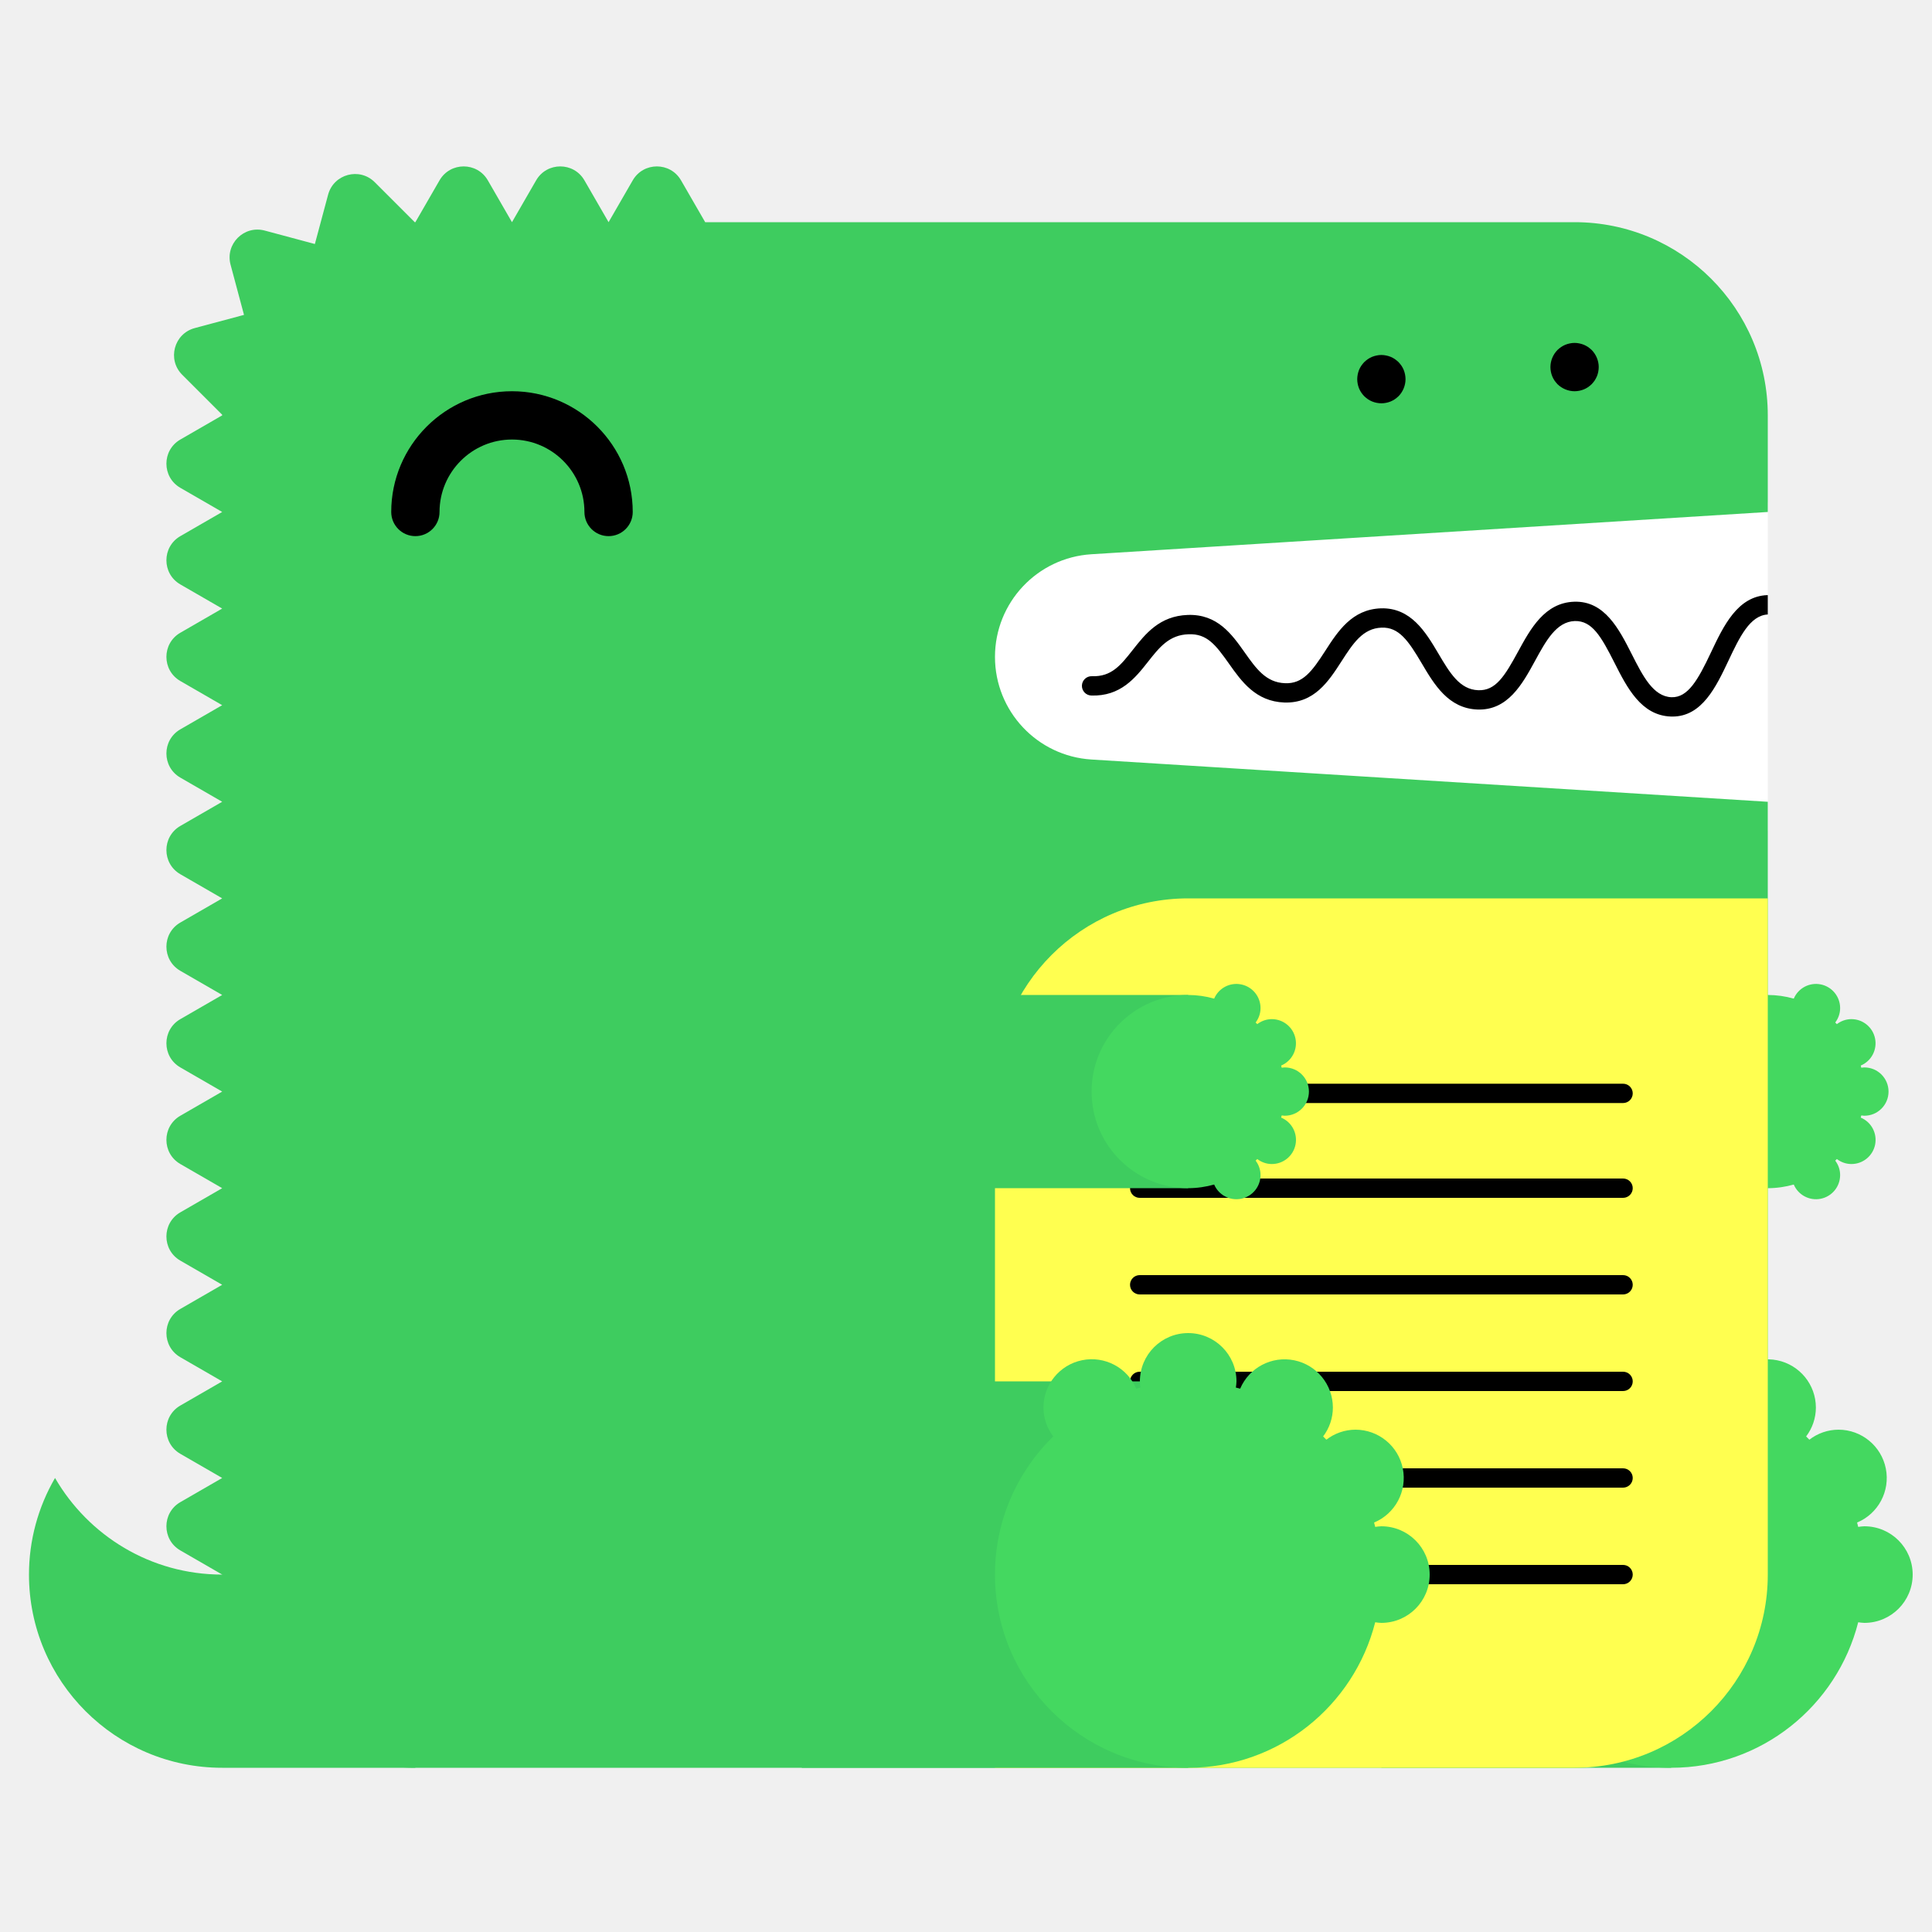
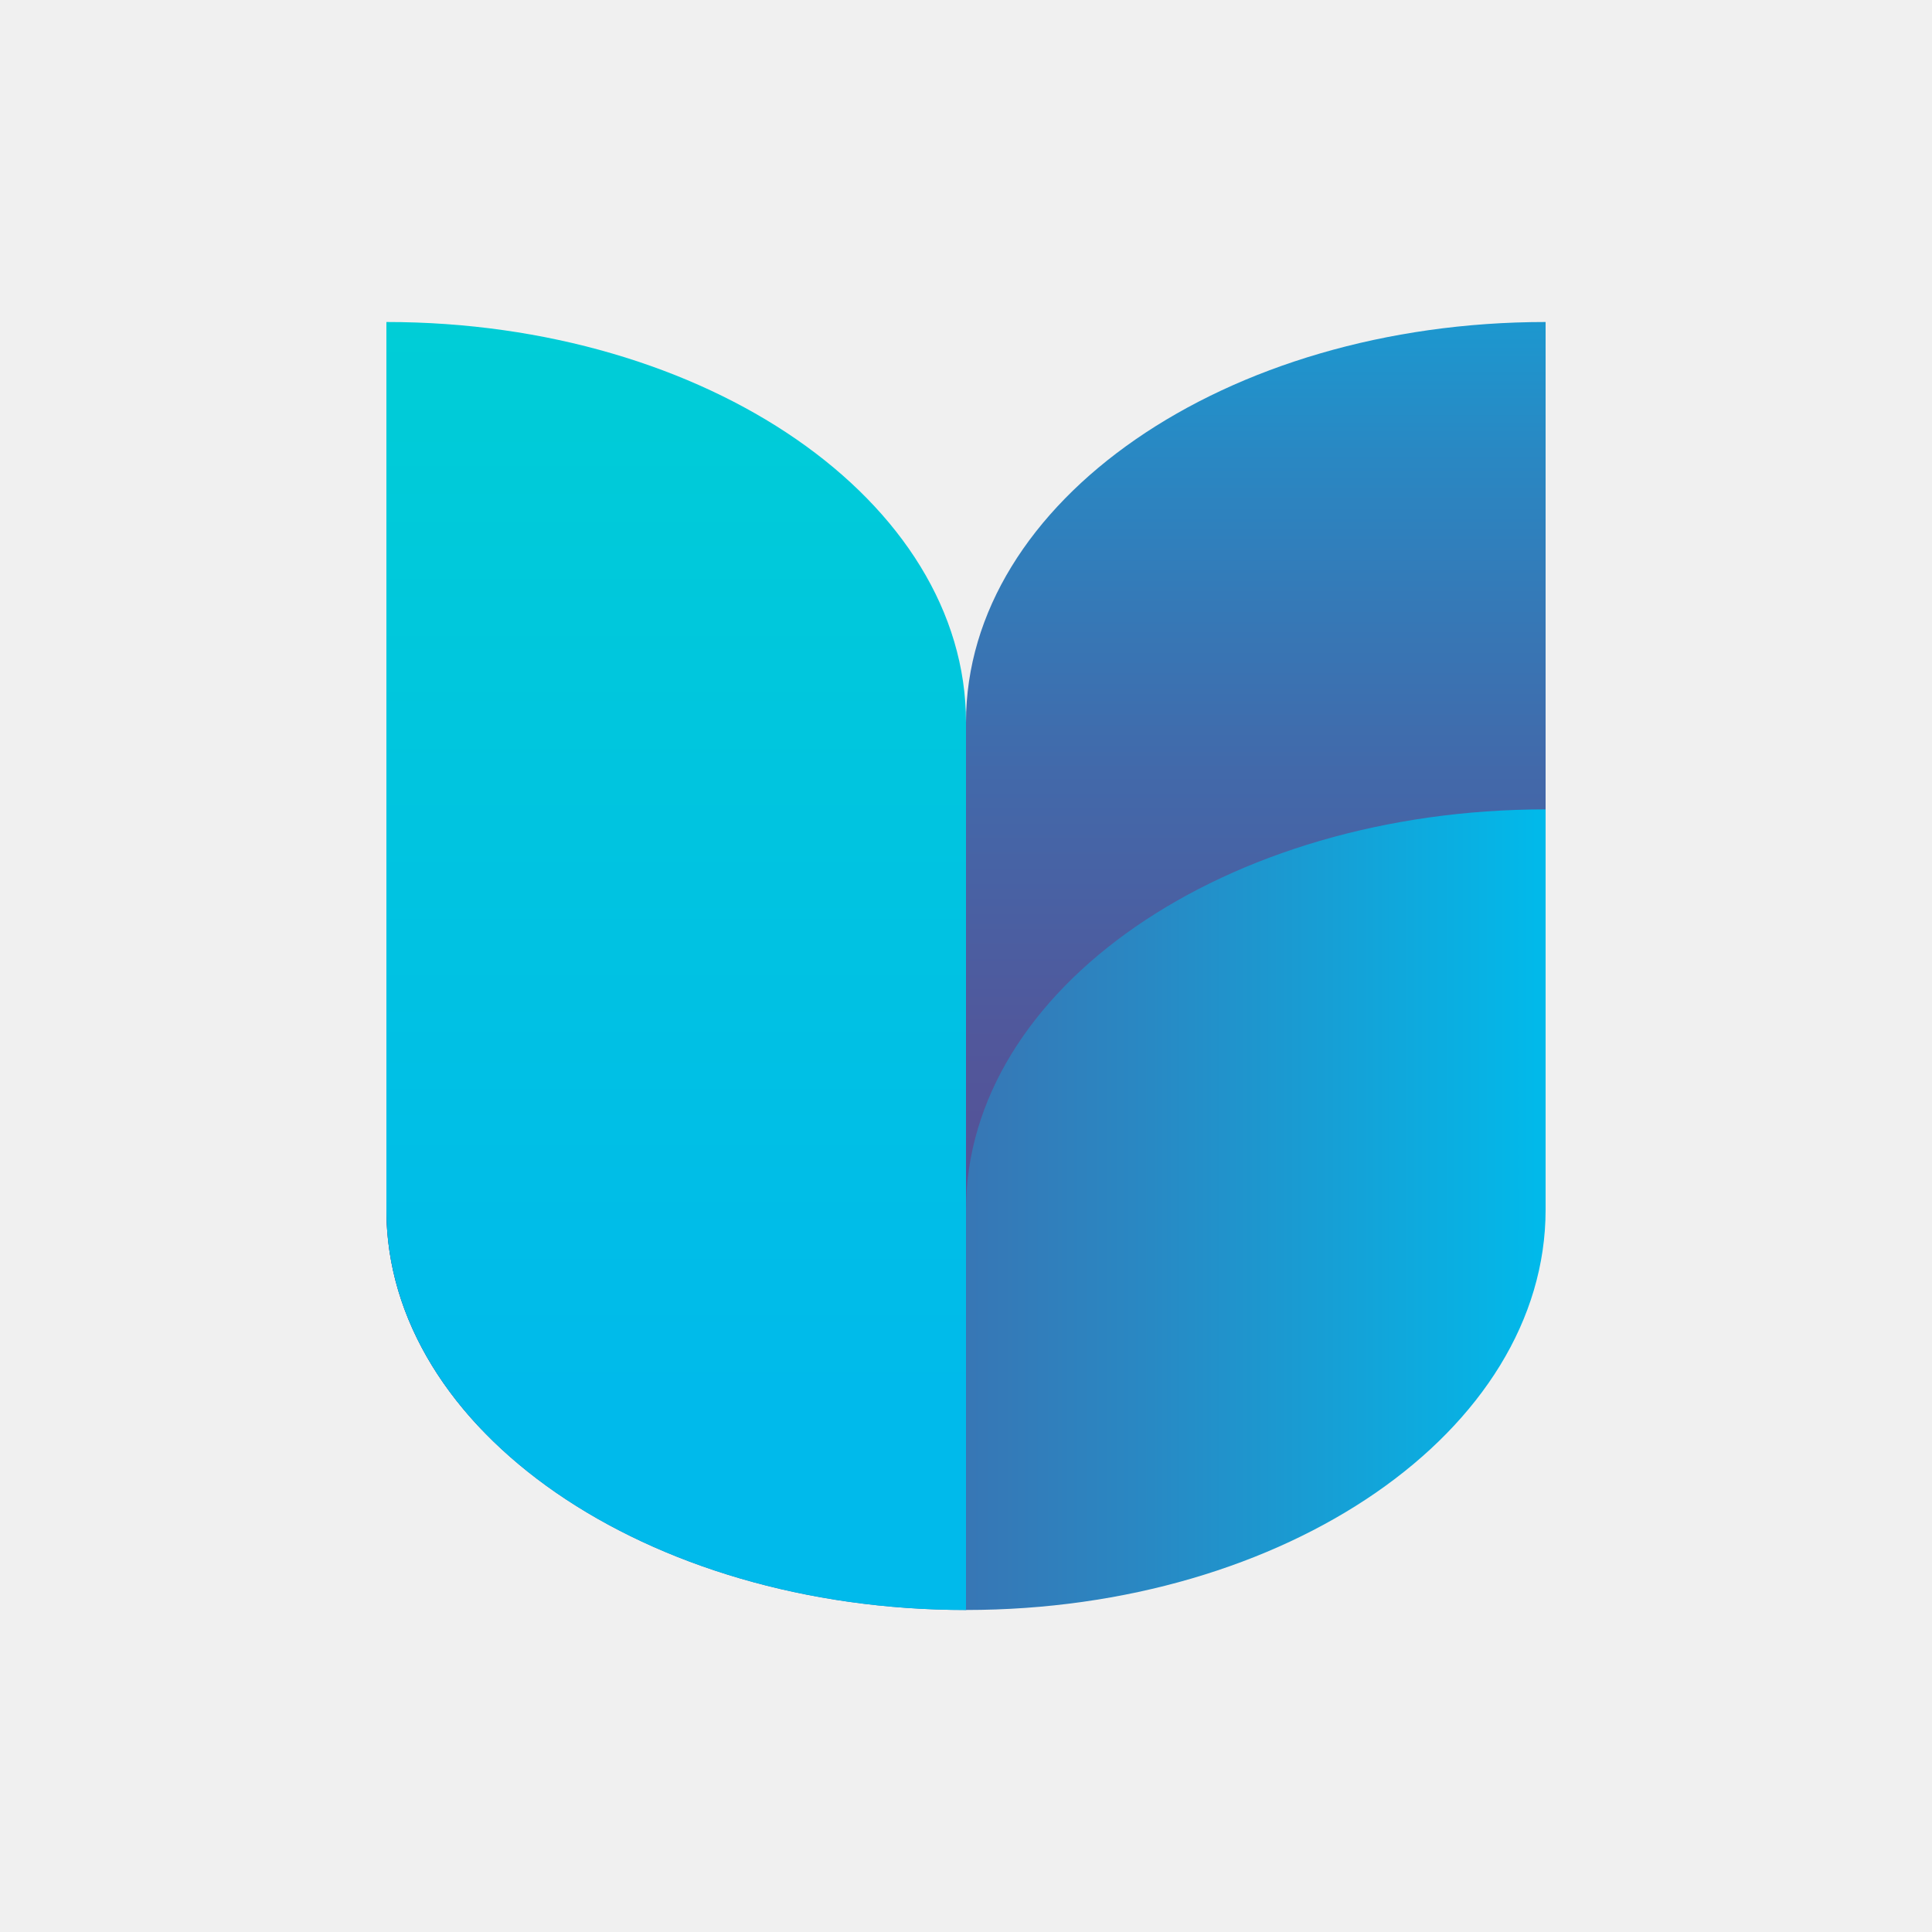
- <svg xmlns="http://www.w3.org/2000/svg" width="200" height="200" viewBox="0 0 200 200">
-   <g fill="none" fill-rule="evenodd">
-     <path fill="#FFF" d="M99 52h84v34H99z" />
-     <path d="M23 163c-7.398 0-13.843-4.027-17.303-10A19.886 19.886 0 0 0 3 163c0 11.046 8.954 20 20 20h20v-20H23z" fill="#3ECC5F" />
-     <path d="M112.98 57.376L183 53V43c0-11.046-8.954-20-20-20H73l-2.5-4.33c-1.112-1.925-3.889-1.925-5 0L63 23l-2.5-4.33c-1.111-1.925-3.889-1.925-5 0L53 23l-2.5-4.33c-1.111-1.925-3.889-1.925-5 0L43 23c-.022 0-.042.003-.065.003l-4.142-4.141c-1.57-1.571-4.252-.853-4.828 1.294l-1.369 5.104-5.192-1.392c-2.148-.575-4.111 1.389-3.535 3.536l1.39 5.193-5.102 1.367c-2.148.576-2.867 3.259-1.296 4.83l4.142 4.142c0 .021-.003.042-.003.064l-4.33 2.5c-1.925 1.111-1.925 3.889 0 5L23 53l-4.33 2.5c-1.925 1.111-1.925 3.889 0 5L23 63l-4.33 2.5c-1.925 1.111-1.925 3.889 0 5L23 73l-4.33 2.5c-1.925 1.111-1.925 3.889 0 5L23 83l-4.33 2.5c-1.925 1.111-1.925 3.889 0 5L23 93l-4.33 2.5c-1.925 1.111-1.925 3.889 0 5L23 103l-4.33 2.5c-1.925 1.111-1.925 3.889 0 5L23 113l-4.33 2.5c-1.925 1.111-1.925 3.889 0 5L23 123l-4.33 2.5c-1.925 1.111-1.925 3.889 0 5L23 133l-4.33 2.5c-1.925 1.111-1.925 3.889 0 5L23 143l-4.33 2.5c-1.925 1.111-1.925 3.889 0 5L23 153l-4.33 2.5c-1.925 1.111-1.925 3.889 0 5L23 163c0 11.046 8.954 20 20 20h120c11.046 0 20-8.954 20-20V83l-70.02-4.376A10.645 10.645 0 0 1 103 68c0-5.621 4.37-10.273 9.98-10.624" fill="#3ECC5F" />
-     <path fill="#3ECC5F" d="M143 183h30v-40h-30z" />
-     <path d="M193 158c-.219 0-.428.037-.639.064-.038-.15-.074-.301-.116-.451A5 5 0 0 0 190.32 148a4.96 4.96 0 0 0-3.016 1.036 26.531 26.531 0 0 0-.335-.336 4.955 4.955 0 0 0 1.011-2.987 5 5 0 0 0-9.599-1.959c-.148-.042-.297-.077-.445-.115.027-.211.064-.42.064-.639a5 5 0 0 0-5-5 5 5 0 0 0-5 5c0 .219.037.428.064.639-.148.038-.297.073-.445.115a4.998 4.998 0 0 0-9.599 1.959c0 1.125.384 2.151 1.011 2.987-3.717 3.632-6.031 8.693-6.031 14.3 0 11.046 8.954 20 20 20 9.339 0 17.16-6.41 19.361-15.064.211.027.42.064.639.064a5 5 0 0 0 5-5 5 5 0 0 0-5-5" fill="#44D860" />
-     <path fill="#3ECC5F" d="M153 123h30v-20h-30z" />
-     <path d="M193 115.5a2.5 2.5 0 1 0 0-5c-.109 0-.214.019-.319.032-.02-.075-.037-.15-.058-.225a2.501 2.501 0 0 0-.963-4.807c-.569 0-1.088.197-1.508.518a6.653 6.653 0 0 0-.168-.168c.314-.417.506-.931.506-1.494a2.5 2.5 0 0 0-4.8-.979A9.987 9.987 0 0 0 183 103c-5.522 0-10 4.478-10 10s4.478 10 10 10c.934 0 1.833-.138 2.69-.377a2.5 2.5 0 0 0 4.8-.979c0-.563-.192-1.077-.506-1.494.057-.055.113-.111.168-.168.42.321.939.518 1.508.518a2.5 2.5 0 0 0 .963-4.807c.021-.074.038-.15.058-.225.105.013.21.032.319.032" fill="#44D860" />
-     <path d="M63 55.5a2.5 2.5 0 0 1-2.5-2.5c0-4.136-3.364-7.5-7.5-7.5s-7.5 3.364-7.5 7.5a2.5 2.5 0 1 1-5 0c0-6.893 5.607-12.5 12.5-12.5S65.5 46.107 65.5 53a2.5 2.5 0 0 1-2.5 2.5" fill="#000" />
-     <path d="M103 183h60c11.046 0 20-8.954 20-20V93h-60c-11.046 0-20 8.954-20 20v70z" fill="#FFFF50" />
-     <path d="M168.02 124h-50.04a1 1 0 1 1 0-2h50.04a1 1 0 1 1 0 2m0 20h-50.04a1 1 0 1 1 0-2h50.04a1 1 0 1 1 0 2m0 20h-50.04a1 1 0 1 1 0-2h50.04a1 1 0 1 1 0 2m0-49.814h-50.04a1 1 0 1 1 0-2h50.04a1 1 0 1 1 0 2m0 19.814h-50.04a1 1 0 1 1 0-2h50.04a1 1 0 1 1 0 2m0 20h-50.04a1 1 0 1 1 0-2h50.04a1 1 0 1 1 0 2M183 61.611c-.012 0-.022-.006-.034-.005-3.09.105-4.552 3.196-5.842 5.923-1.346 2.85-2.387 4.703-4.093 4.647-1.889-.068-2.969-2.202-4.113-4.46-1.314-2.594-2.814-5.536-5.963-5.426-3.046.104-4.513 2.794-5.807 5.167-1.377 2.528-2.314 4.065-4.121 3.994-1.927-.07-2.951-1.805-4.136-3.813-1.321-2.236-2.848-4.75-5.936-4.664-2.994.103-4.465 2.385-5.763 4.4-1.373 2.13-2.335 3.428-4.165 3.351-1.973-.07-2.992-1.51-4.171-3.177-1.324-1.873-2.816-3.993-5.895-3.89-2.928.1-4.399 1.97-5.696 3.618-1.232 1.564-2.194 2.802-4.229 2.724a1 1 0 0 0-.072 2c3.017.101 4.545-1.8 5.872-3.487 1.177-1.496 2.193-2.787 4.193-2.855 1.926-.082 2.829 1.115 4.195 3.045 1.297 1.834 2.769 3.914 5.731 4.021 3.103.104 4.596-2.215 5.918-4.267 1.182-1.834 2.202-3.417 4.15-3.484 1.793-.067 2.769 1.35 4.145 3.681 1.297 2.197 2.766 4.686 5.787 4.796 3.125.108 4.634-2.62 5.949-5.035 1.139-2.088 2.214-4.06 4.119-4.126 1.793-.042 2.728 1.595 4.111 4.33 1.292 2.553 2.757 5.445 5.825 5.556l.169.003c3.064 0 4.518-3.075 5.805-5.794 1.139-2.41 2.217-4.68 4.067-4.773v-2z" fill="#000" />
-     <path fill="#3ECC5F" d="M83 183h40v-40H83z" />
-     <path d="M143 158c-.219 0-.428.037-.639.064-.038-.15-.074-.301-.116-.451A5 5 0 0 0 140.32 148a4.96 4.96 0 0 0-3.016 1.036 26.531 26.531 0 0 0-.335-.336 4.955 4.955 0 0 0 1.011-2.987 5 5 0 0 0-9.599-1.959c-.148-.042-.297-.077-.445-.115.027-.211.064-.42.064-.639a5 5 0 0 0-5-5 5 5 0 0 0-5 5c0 .219.037.428.064.639-.148.038-.297.073-.445.115a4.998 4.998 0 0 0-9.599 1.959c0 1.125.384 2.151 1.011 2.987-3.717 3.632-6.031 8.693-6.031 14.3 0 11.046 8.954 20 20 20 9.339 0 17.16-6.41 19.361-15.064.211.027.42.064.639.064a5 5 0 0 0 5-5 5 5 0 0 0-5-5" fill="#44D860" />
-     <path fill="#3ECC5F" d="M83 123h40v-20H83z" />
-     <path d="M133 115.5a2.5 2.5 0 1 0 0-5c-.109 0-.214.019-.319.032-.02-.075-.037-.15-.058-.225a2.501 2.501 0 0 0-.963-4.807c-.569 0-1.088.197-1.508.518a6.653 6.653 0 0 0-.168-.168c.314-.417.506-.931.506-1.494a2.5 2.5 0 0 0-4.8-.979A9.987 9.987 0 0 0 123 103c-5.522 0-10 4.478-10 10s4.478 10 10 10c.934 0 1.833-.138 2.69-.377a2.5 2.5 0 0 0 4.8-.979c0-.563-.192-1.077-.506-1.494.057-.055.113-.111.168-.168.42.321.939.518 1.508.518a2.5 2.5 0 0 0 .963-4.807c.021-.074.038-.15.058-.225.105.013.21.032.319.032" fill="#44D860" />
-     <path d="M143 41.75c-.16 0-.33-.02-.49-.05a2.52 2.52 0 0 1-.47-.14c-.15-.06-.29-.14-.431-.23-.13-.09-.259-.2-.38-.31-.109-.12-.219-.24-.309-.38s-.17-.28-.231-.43a2.619 2.619 0 0 1-.189-.96c0-.16.02-.33.05-.49.03-.16.08-.31.139-.47.061-.15.141-.29.231-.43.09-.13.2-.26.309-.38.121-.11.25-.22.38-.31.141-.09.281-.17.431-.23.149-.06.31-.11.47-.14.32-.07.65-.07.98 0 .159.03.32.08.47.14.149.06.29.14.43.23.13.09.259.2.38.31.11.12.22.25.31.38.09.14.17.28.23.43.06.16.11.31.14.47.029.16.05.33.05.49 0 .66-.271 1.31-.73 1.77-.121.11-.25.22-.38.31-.14.09-.281.17-.43.23a2.565 2.565 0 0 1-.96.19m20-1.25c-.66 0-1.3-.27-1.771-.73a3.802 3.802 0 0 1-.309-.38c-.09-.14-.17-.28-.231-.43a2.619 2.619 0 0 1-.189-.96c0-.66.27-1.3.729-1.77.121-.11.25-.22.38-.31.141-.09.281-.17.431-.23.149-.06.31-.11.47-.14.32-.07.66-.07.98 0 .159.03.32.08.47.14.149.06.29.14.43.23.13.09.259.2.38.31.459.47.73 1.11.73 1.77 0 .16-.021.33-.05.49-.03.16-.08.32-.14.47-.07.15-.14.29-.23.43-.09.13-.2.26-.31.38-.121.11-.25.22-.38.31-.14.09-.281.17-.43.23a2.565 2.565 0 0 1-.96.19" fill="#000" />
+ <svg xmlns="http://www.w3.org/2000/svg" width="120" height="120" viewBox="0 0 120 120" fill="none">
+   <g clip-path="url(#clip0_7218_48584)">
+     <path d="M60 50.271V47.783C60 34.057 76.117 22.919 96 22.919V75.135C96 88.861 79.883 99.999 60 99.999C40.117 99.999 24 88.874 24 75.135C24 61.397 40.117 50.271 60 50.271Z" fill="url(#paint0_linear_7218_48584)" />
+     <path d="M60 75.136V77.623C47.435 77.623 36.377 82.074 29.937 88.812C26.184 84.886 24 80.186 24 75.136C24 61.41 40.117 50.272 60 50.272V44.864C60 31.138 76.117 20 96 20V50.272C76.117 50.272 60 61.397 60 75.136Z" fill="url(#paint1_linear_7218_48584)" />
+     <path d="M24 20C43.883 20 60 31.126 60 44.864V47.783V50.271V75.135C60 84.336 60 85 60 91C60 94 60 100 60 100C40.117 100 24 88.874 24 75.135V20Z" fill="url(#paint2_linear_7218_48584)" />
  </g>
+   <defs>
+     <linearGradient id="paint0_linear_7218_48584" x1="96" y1="61.458" x2="24" y2="61.458" gradientUnits="userSpaceOnUse">
+       <stop stop-color="#00BAEB" />
+       <stop offset="0.054" stop-color="#07B2E4" />
+       <stop offset="0.348" stop-color="#2988C3" />
+       <stop offset="0.614" stop-color="#4269AA" />
+       <stop offset="0.84" stop-color="#51579B" />
+       <stop offset="1" stop-color="#565096" />
+     </linearGradient>
+     <linearGradient id="paint1_linear_7218_48584" x1="60" y1="2.196" x2="60" y2="76.623" gradientUnits="userSpaceOnUse">
+       <stop stop-color="#00BAEB" />
+       <stop offset="0.054" stop-color="#07B2E4" />
+       <stop offset="0.348" stop-color="#2988C3" />
+       <stop offset="0.614" stop-color="#4269AA" />
+       <stop offset="0.84" stop-color="#51579B" />
+       <stop offset="1" stop-color="#565096" />
+     </linearGradient>
+     <linearGradient id="paint2_linear_7218_48584" x1="51" y1="-25.593" x2="51" y2="86.969" gradientUnits="userSpaceOnUse">
+       <stop stop-color="#00DAC8" />
+       <stop offset="1" stop-color="#00BAEB" />
+     </linearGradient>
+     <clipPath id="clip0_7218_48584">
+       <rect width="72" height="80" fill="white" transform="translate(24 20)" />
+     </clipPath>
+   </defs>
</svg>
